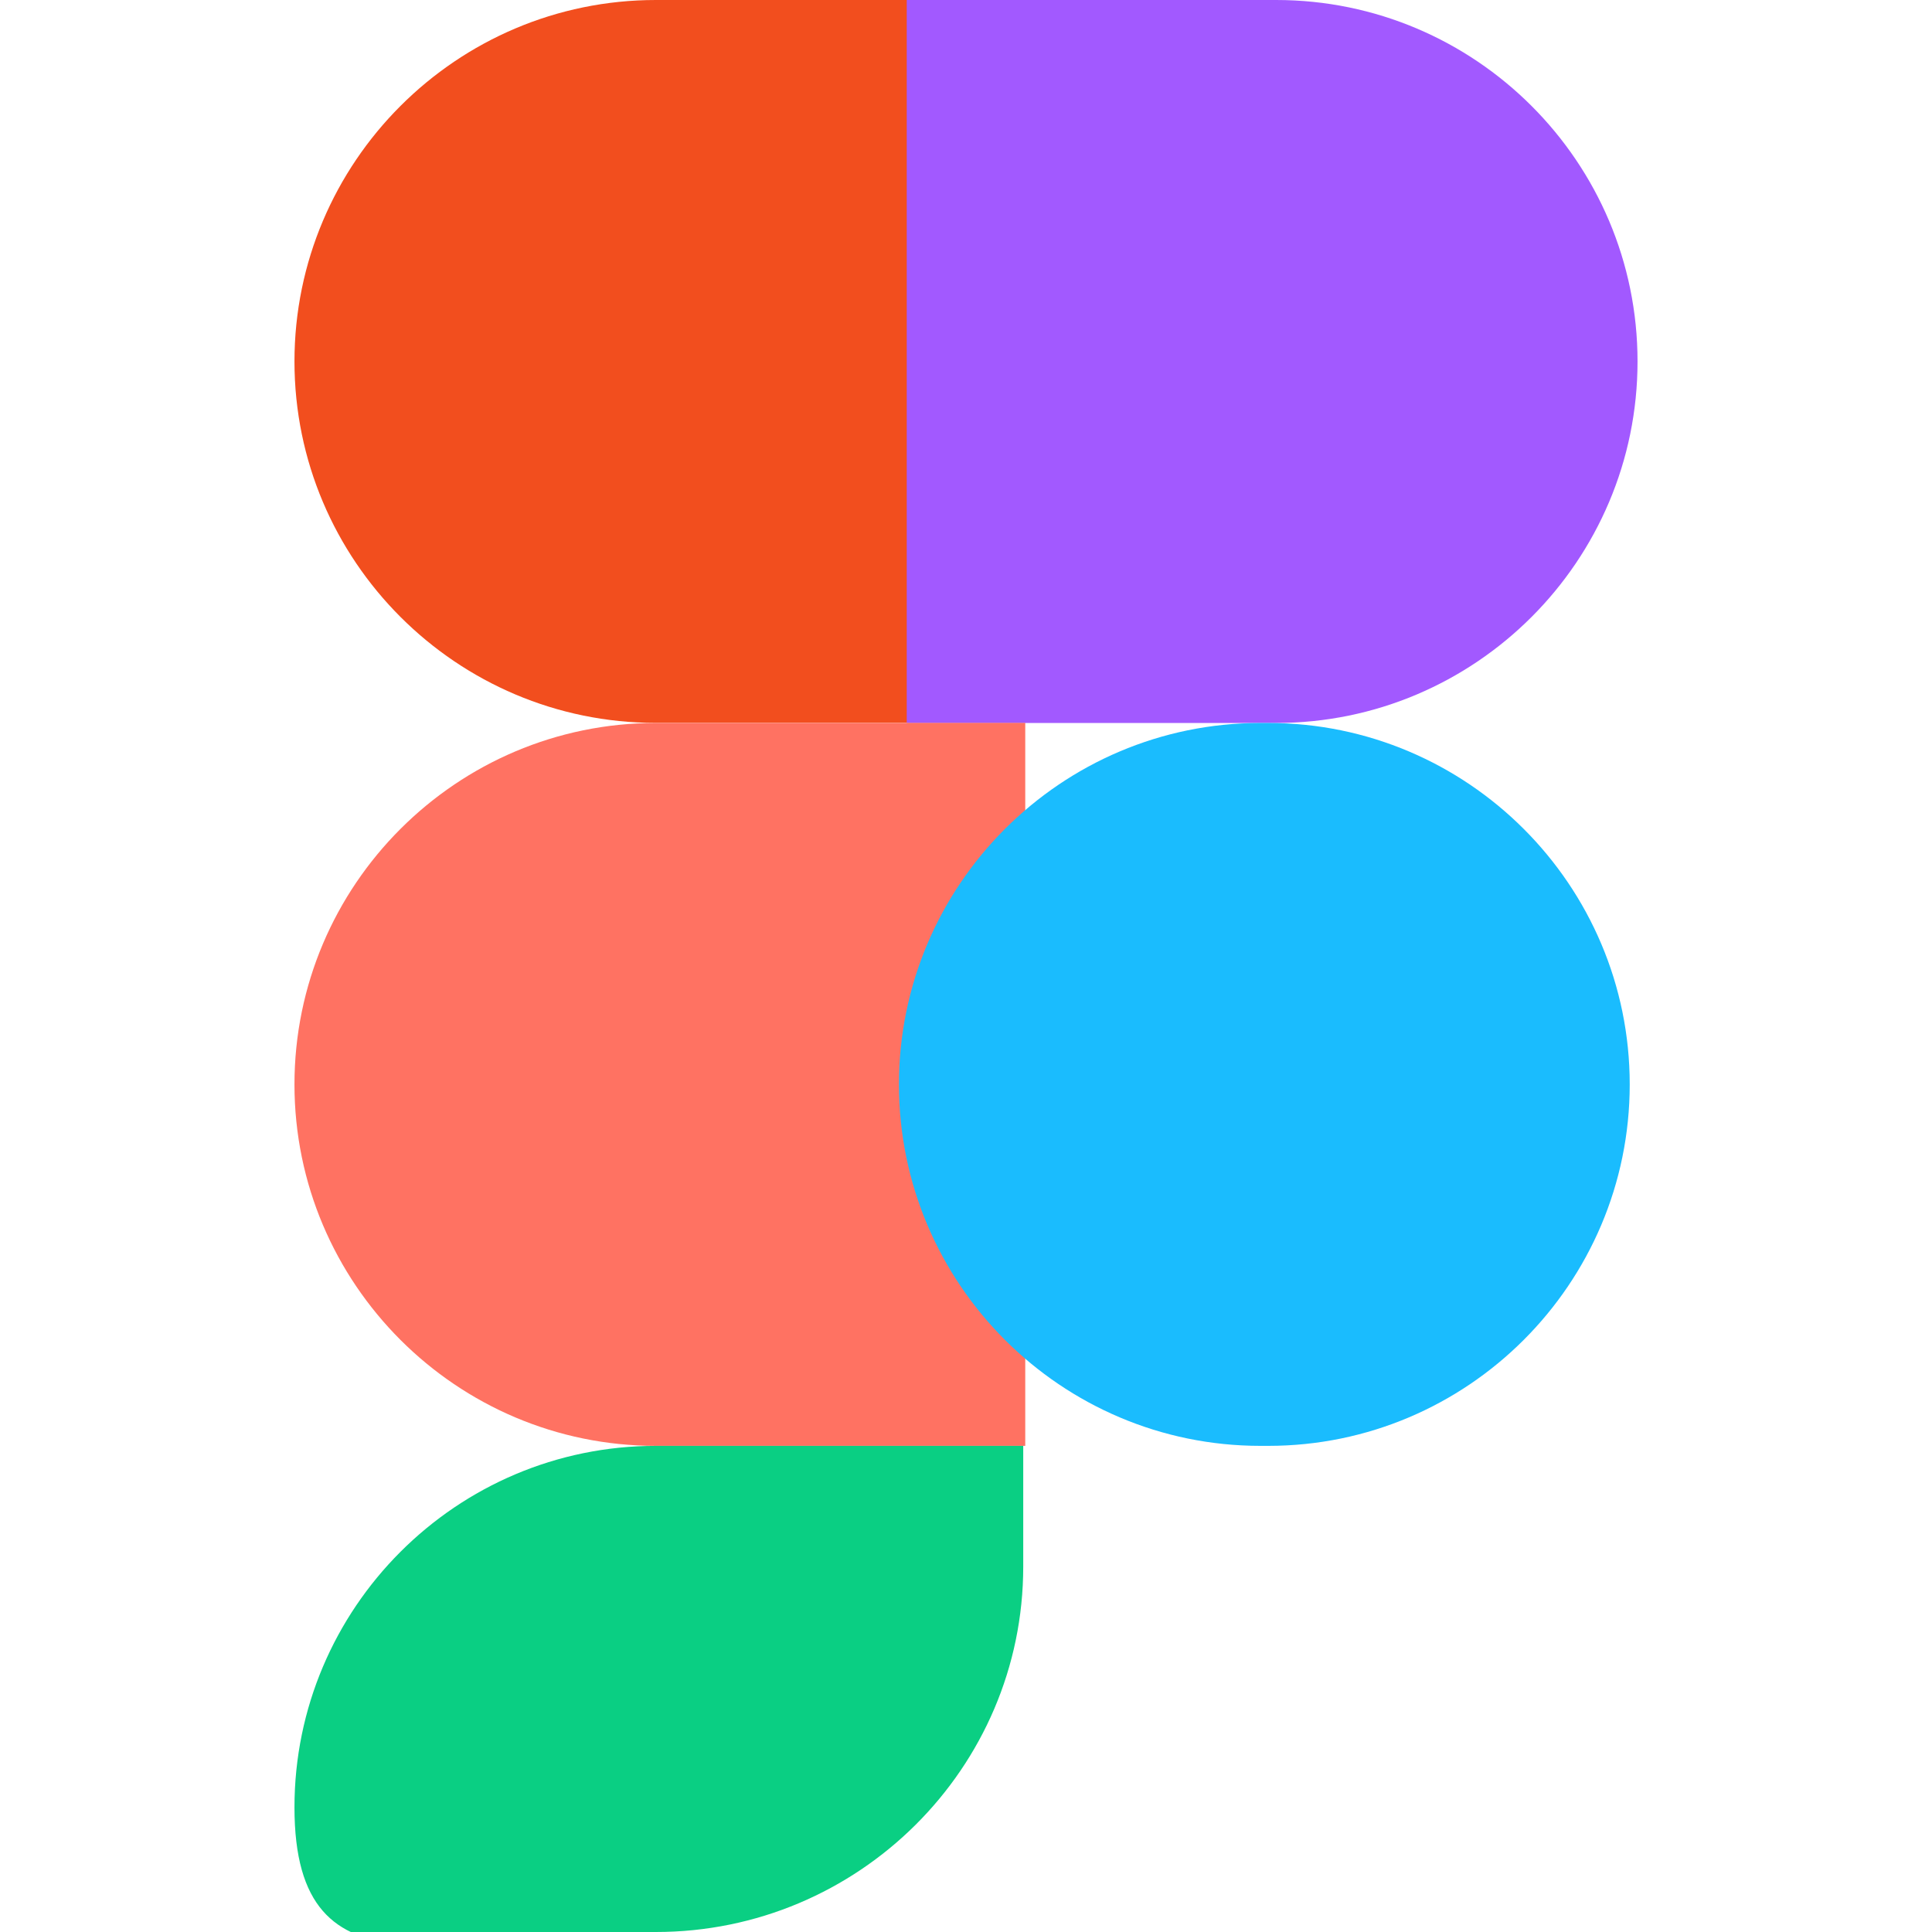
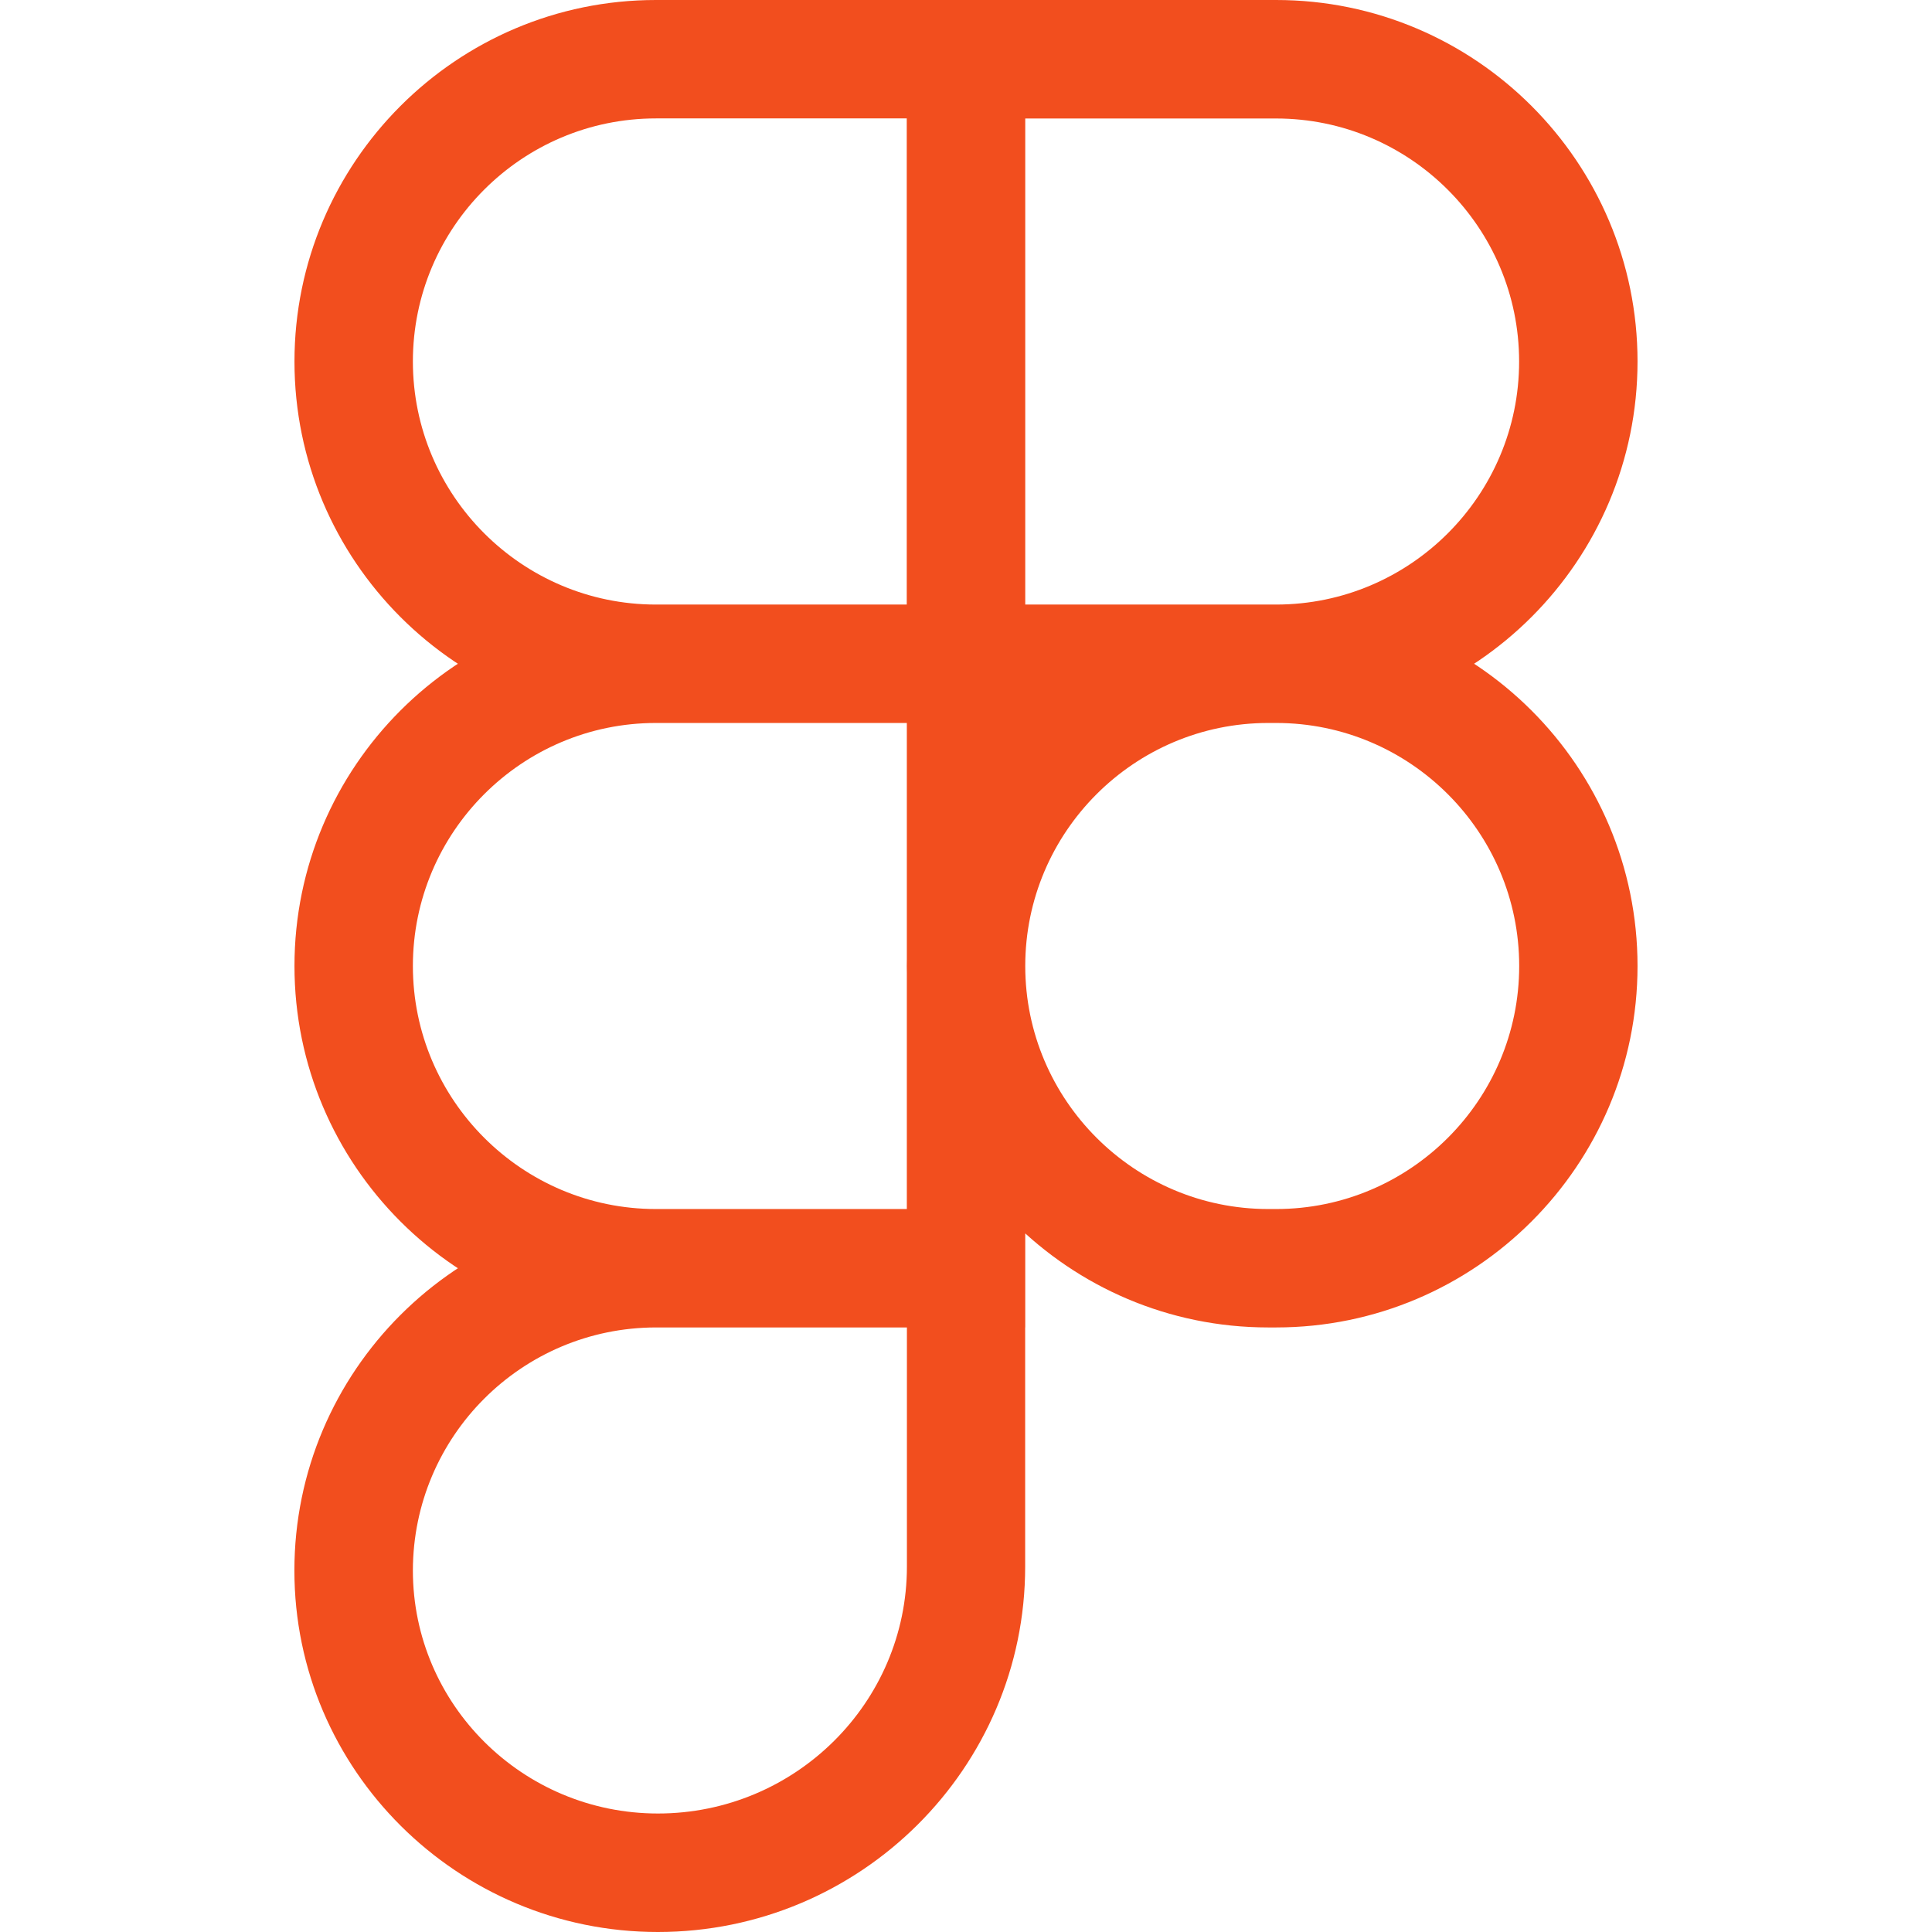
<svg xmlns="http://www.w3.org/2000/svg" viewBox="0 0 24 24" role="img" aria-hidden="true">
-   <path fill="#F24E1E" d="M8.148 0C5.672 0 3.658 2.014 3.658 4.49s2.014 4.49 4.49 4.49h4.588V0H8.148z" />
-   <path fill="#A259FF" d="M15.852 0h-4.588v8.981h4.588c2.476 0 4.49-2.014 4.49-4.491S18.328 0 15.852 0z" />
-   <path fill="#FF7262" d="M8.148 8.981c-2.476 0-4.49 2.014-4.49 4.49s2.014 4.49 4.49 4.49h4.588V8.981H8.148z" />
-   <path fill="#1ABCFE" d="M15.755 8.981h-.098c-2.476 0-4.49 2.014-4.49 4.49s2.014 4.49 4.49 4.49h.098c2.476 0 4.49-2.014 4.49-4.49s-2.014-4.49-4.49-4.49z" />
-   <path fill="#0ACF83" d="M8.148 17.961c-2.476 0-4.49 2.014-4.49 4.49S5.659 24 8.148 24c2.516 0 4.563-2.036 4.563-4.539v-1.5H8.148z" />
+   <path fill="#F24E1E" d="M15.852 8.981h-4.588V0h4.588c2.476 0 4.49 2.014 4.49 4.49s-2.014 4.491-4.49 4.491zM12.735 7.51h3.117c1.665 0 3.019-1.355 3.019-3.019s-1.355-3.019-3.019-3.019h-3.117V7.51zm0 1.471H8.148c-2.476 0-4.49-2.014-4.49-4.49S5.672 0 8.148 0h4.588v8.981zm-4.587-7.51c-1.665 0-3.019 1.355-3.019 3.019s1.354 3.02 3.019 3.02h3.117V1.471H8.148zm4.587 15.019H8.148c-2.476 0-4.49-2.014-4.49-4.49s2.014-4.49 4.49-4.49h4.588v8.98zM8.148 8.981c-1.665 0-3.019 1.355-3.019 3.019s1.355 3.019 3.019 3.019h3.117V8.981H8.148zM8.172 24c-2.489 0-4.515-2.014-4.515-4.49s2.014-4.49 4.49-4.49h4.588v4.441c0 2.503-2.047 4.539-4.563 4.539zm-.024-7.51a3.023 3.023 0 0 0-3.019 3.019c0 1.665 1.365 3.019 3.044 3.019 1.705 0 3.093-1.376 3.093-3.068v-2.97H8.148zm7.704 0h-.098c-2.476 0-4.49-2.014-4.49-4.49s2.014-4.49 4.49-4.49h.098c2.476 0 4.49 2.014 4.49 4.49s-2.014 4.49-4.49 4.49zm-.097-7.509c-1.665 0-3.019 1.355-3.019 3.019s1.355 3.019 3.019 3.019h.098c1.665 0 3.019-1.355 3.019-3.019s-1.355-3.019-3.019-3.019h-.098z" />
</svg>
